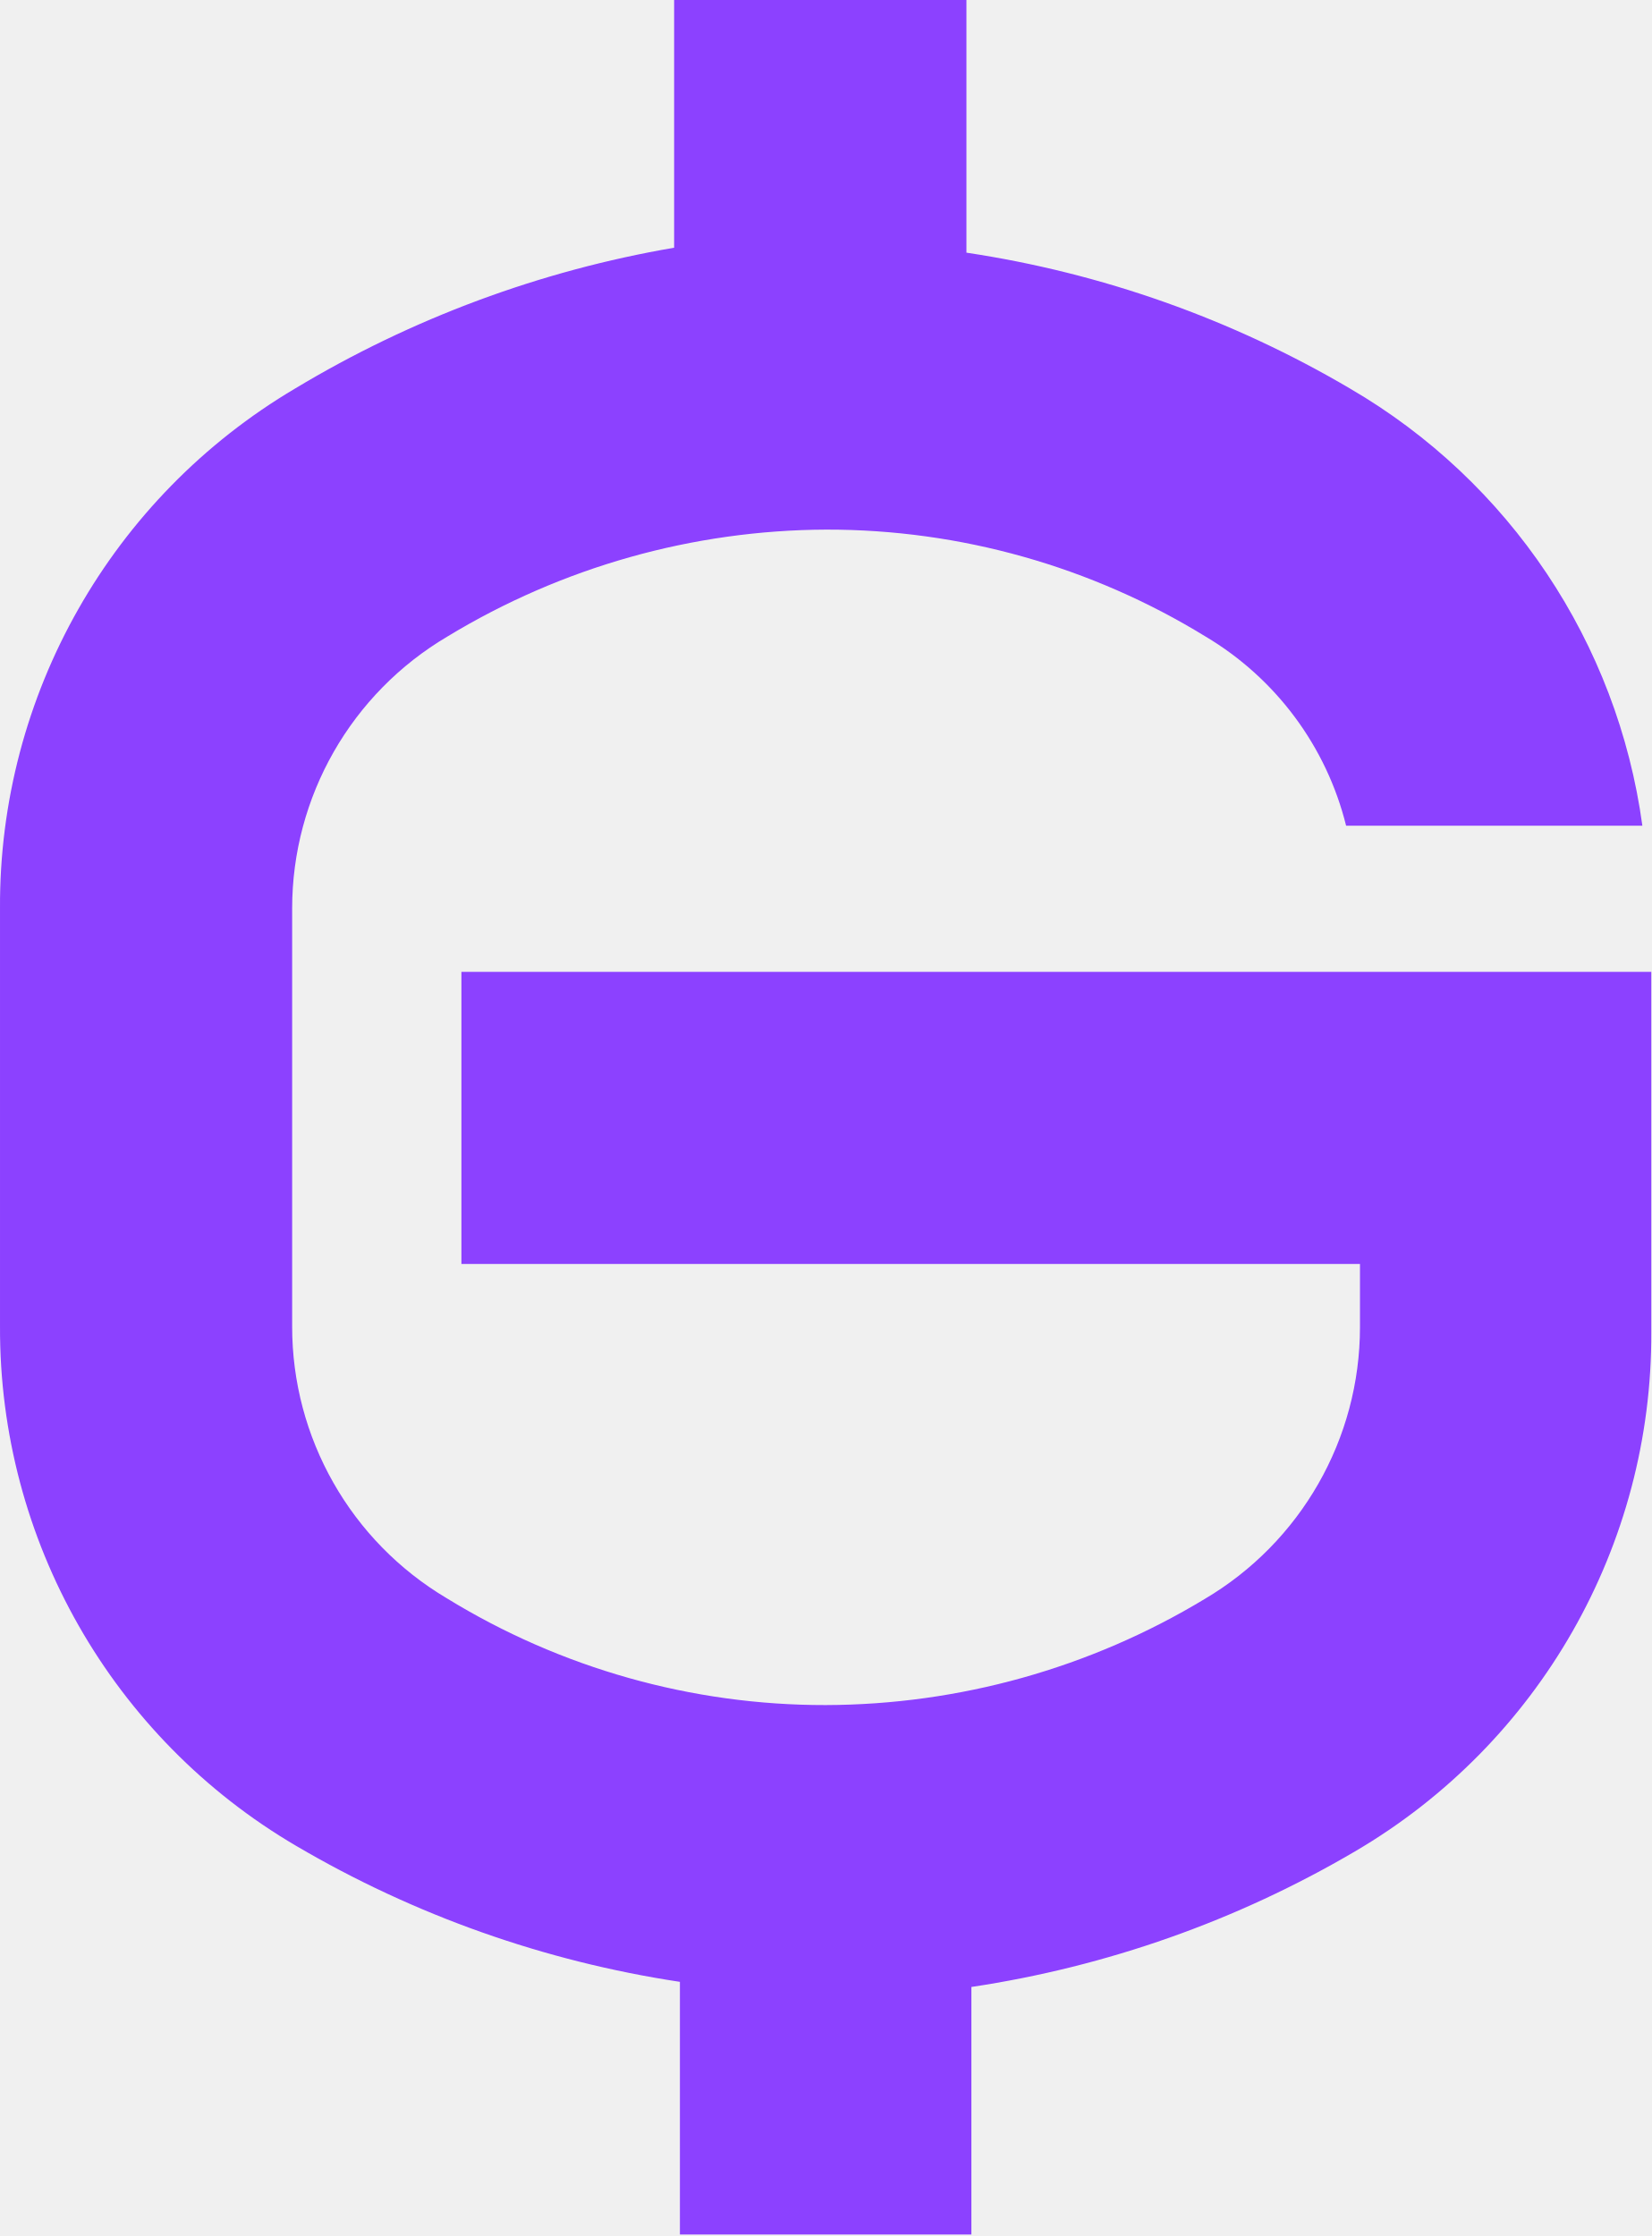
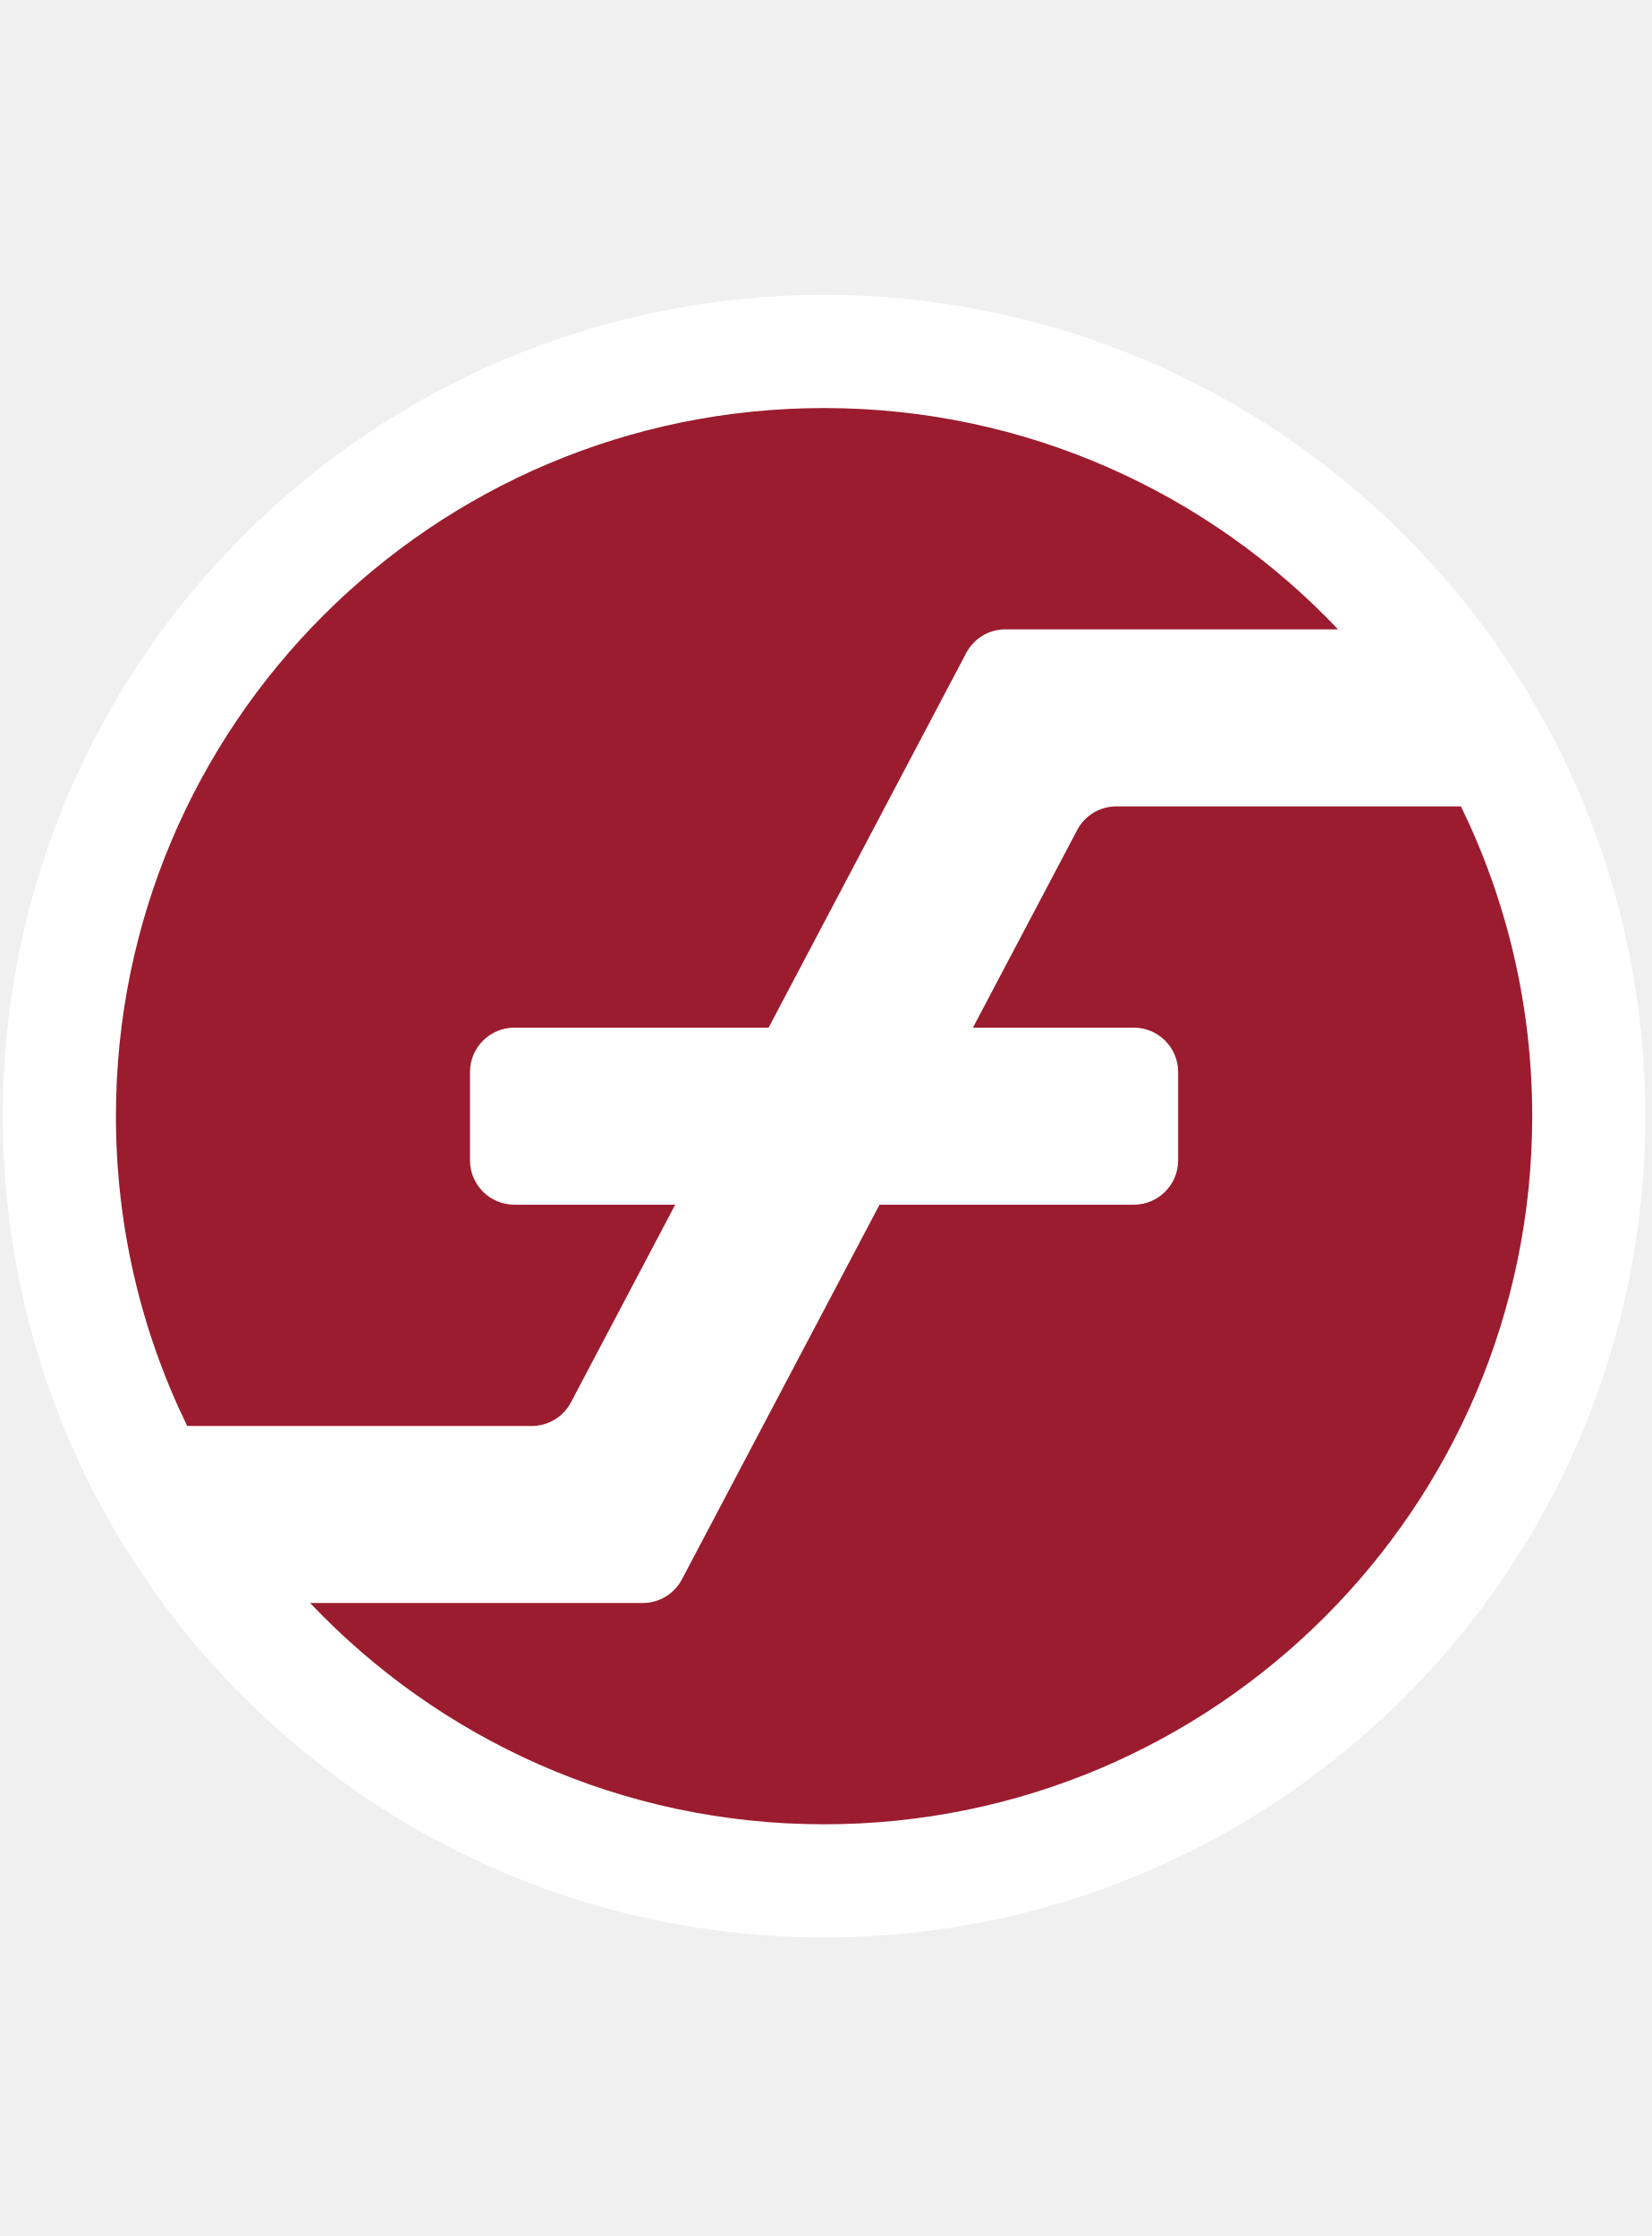
- <svg xmlns="http://www.w3.org/2000/svg" width="1000" height="1354" viewBox="0 0 1000 1354" fill="none">
-   <path d="M279.405 588.4V765.4H823.505V803.6C823.505 871.3 787.705 933.9 729.405 968.3C660.205 1010.1 580.805 1032.3 499.905 1032.5C418.905 1032.6 339.505 1010.2 270.505 967.8C212.405 933.3 176.805 870.7 176.905 803.1V550.1C176.905 482.4 212.705 419.8 271.005 385.4C340.205 343.4 419.505 321 500.405 320.7C581.405 320.6 660.805 343 729.905 385.4C772.505 410.7 803.205 452 815.105 500H994.505C979.405 389.2 914.105 291.6 817.505 235.3C746.005 193.2 667.205 165.3 585.205 153V0H408.205V150C327.105 163.9 249.305 192.8 178.805 235.2C67.505 301 -0.695 420.9 0.005 550.2V803.2C-0.495 932.5 67.805 1052.4 179.405 1117.8C250.905 1159.8 329.705 1187.7 411.705 1200.1V1353.1H588.205V1203.2C670.205 1190.9 749.005 1163.1 820.505 1121.1C932.105 1055.7 1000.51 935.8 999.905 806.5V588.5H279.405V588.4Z" fill="#8C41FF" />
+ <svg xmlns="http://www.w3.org/2000/svg" id="Layer_1" baseProfile="tiny" version="1.2" viewBox="0 0 1000 1354">
+   <circle cx="499" cy="675.89" r="497.3" fill="#fff" />
+   <g>
+     <path d="M322.02,863.49c9.94,0,19.07-5.5,23.7-14.3l63.14-119.7h-97.46c-14.74,0-26.8-12.06-26.8-26.8v-53.6c0-14.74,12.06-26.8,26.8-26.8h154.01l119.68-226.9c4.64-8.79,13.76-14.3,23.7-14.3h201.42c-78.15-82.47-188.63-134-311.22-134-236.81,0-428.79,191.98-428.79,428.79,0,67.28,15.53,130.93,43.15,187.6h208.66Z" fill="#9b1c2e" />
+     <path d="M675.98,488.29c-9.94,0-19.07,5.5-23.7,14.3l-63.14,119.7h97.46c14.74,0,26.8,12.06,26.8,26.8v53.6c0,14.74-12.06,26.8-26.8,26.8h-154.01l-119.68,226.9c-4.64,8.79-13.76,14.3-23.7,14.3h-201.42c78.15,82.47,188.63,134,311.22,134,236.82,0,428.79-191.98,428.79-428.79,0-67.28-15.53-130.93-43.15-187.6h-208.66Z" fill="#9b1c2e" />
+   </g>
</svg>
